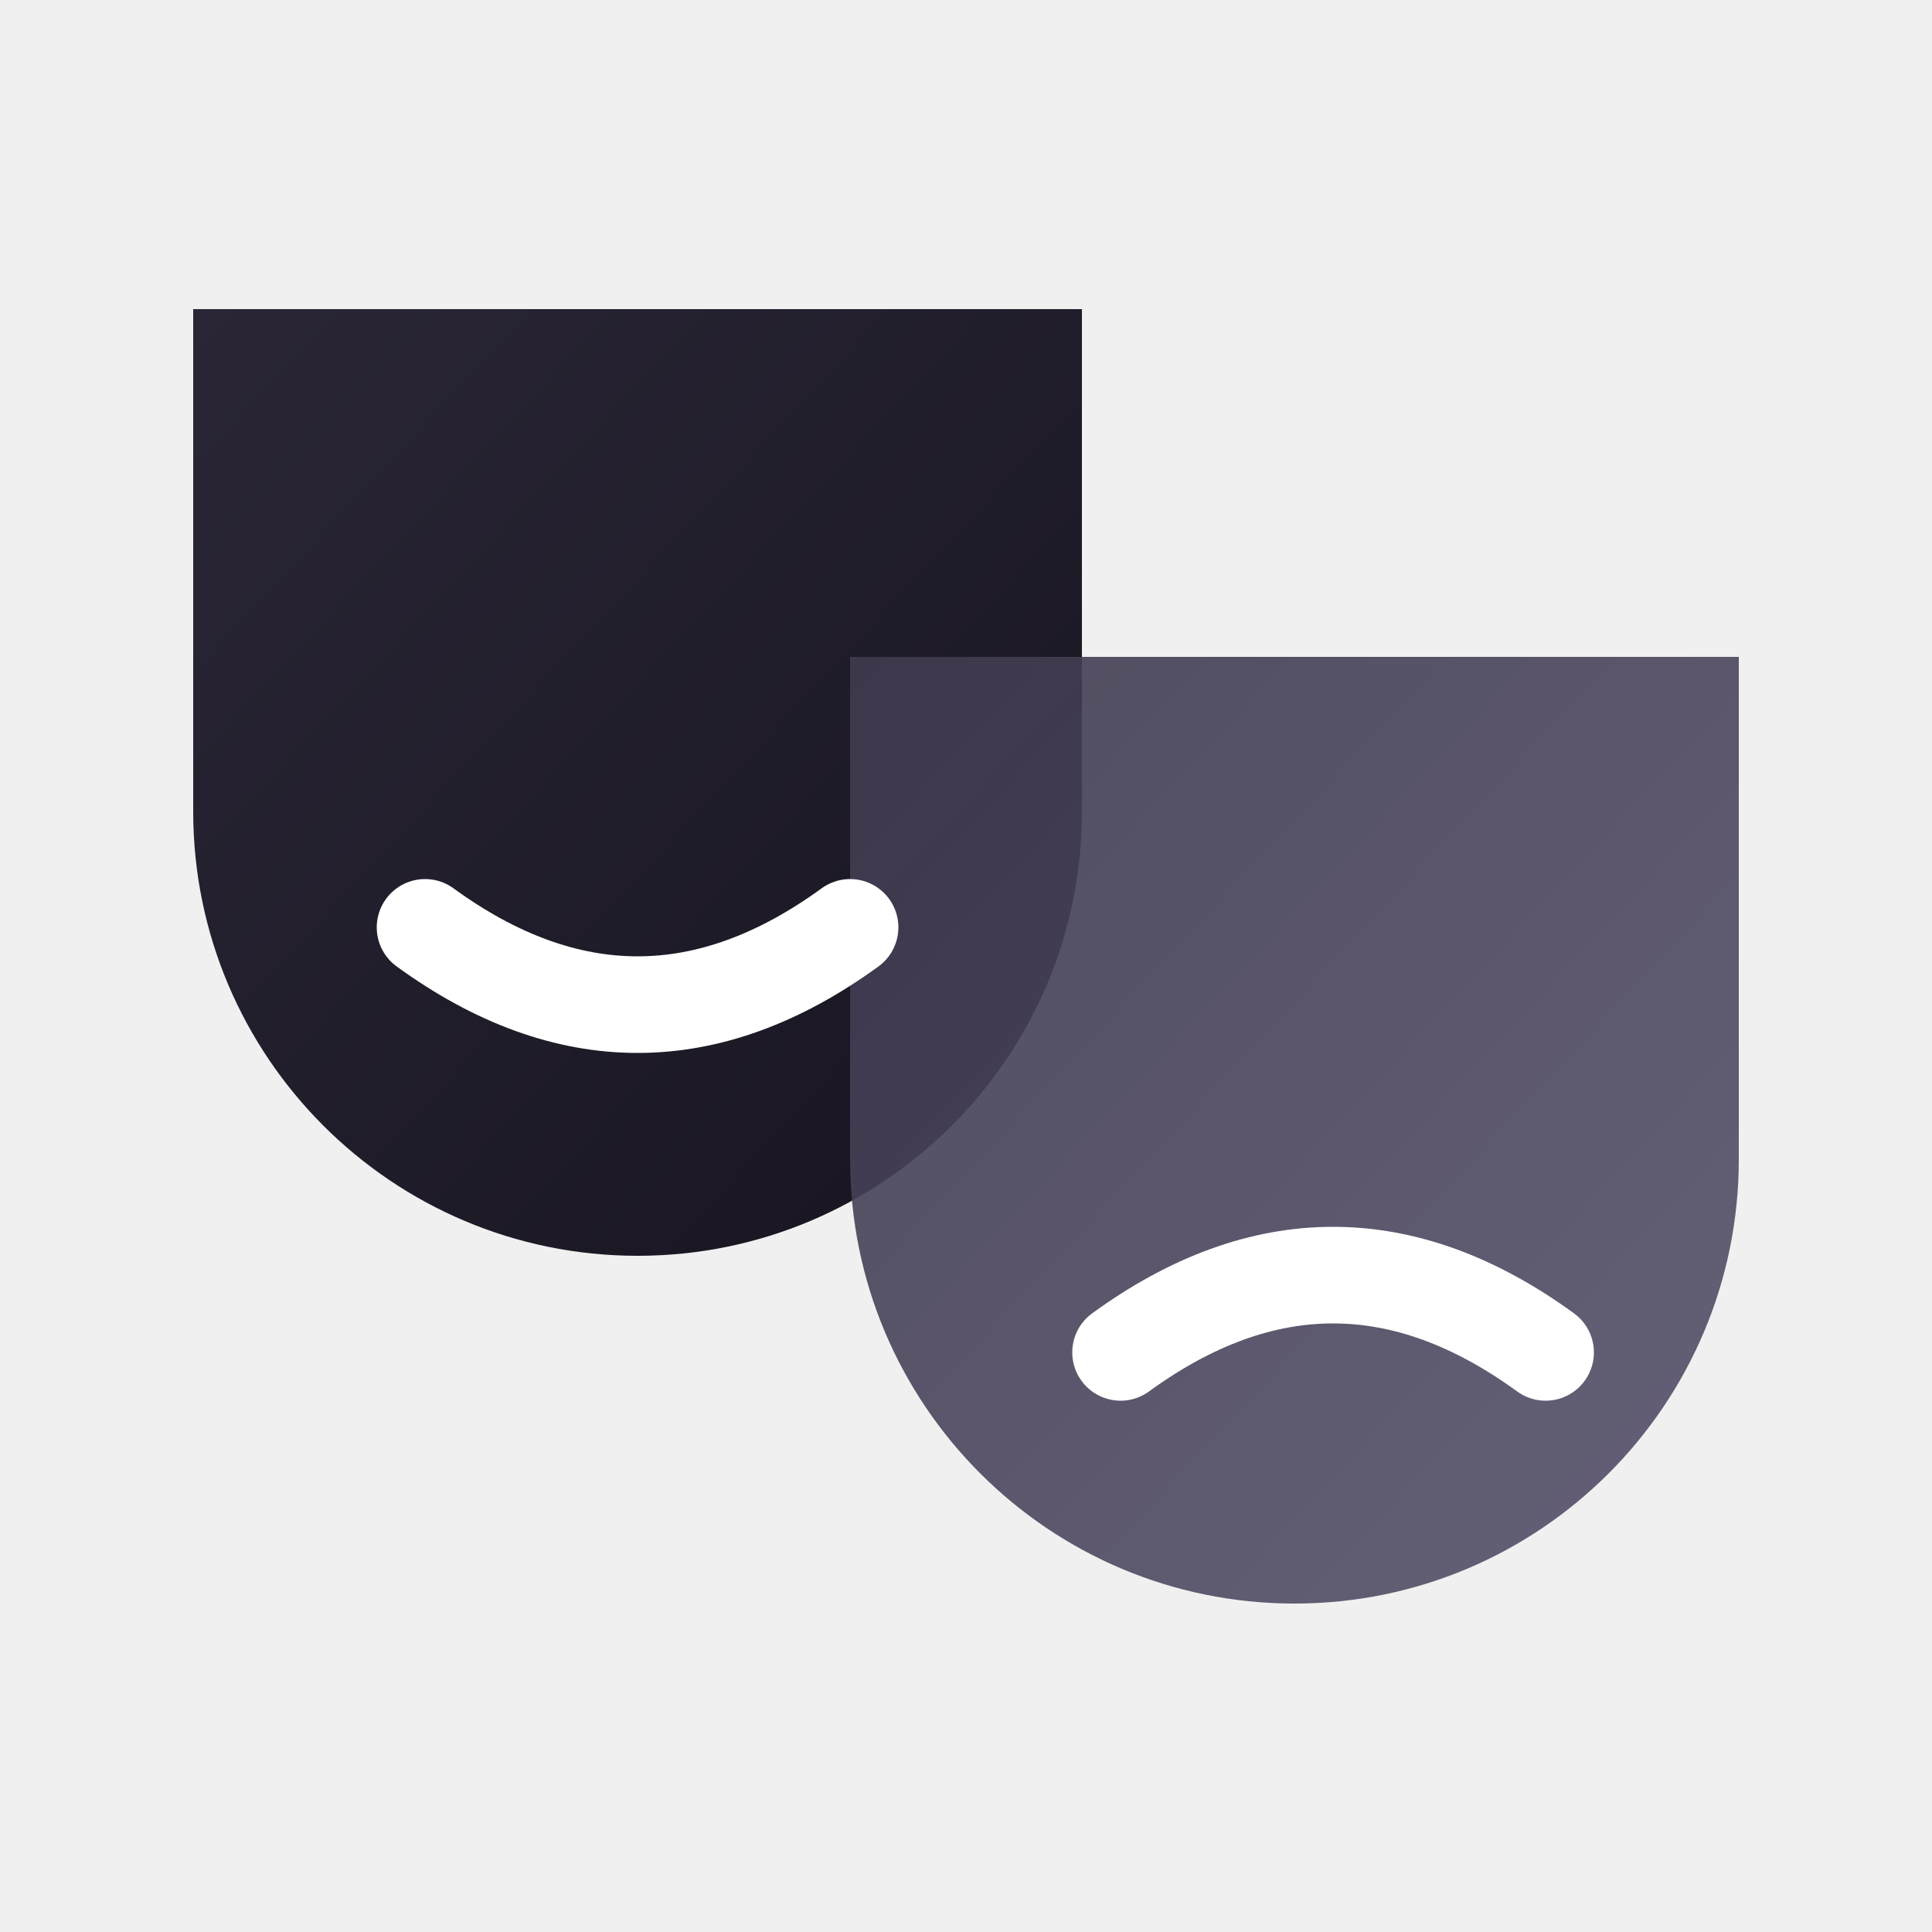
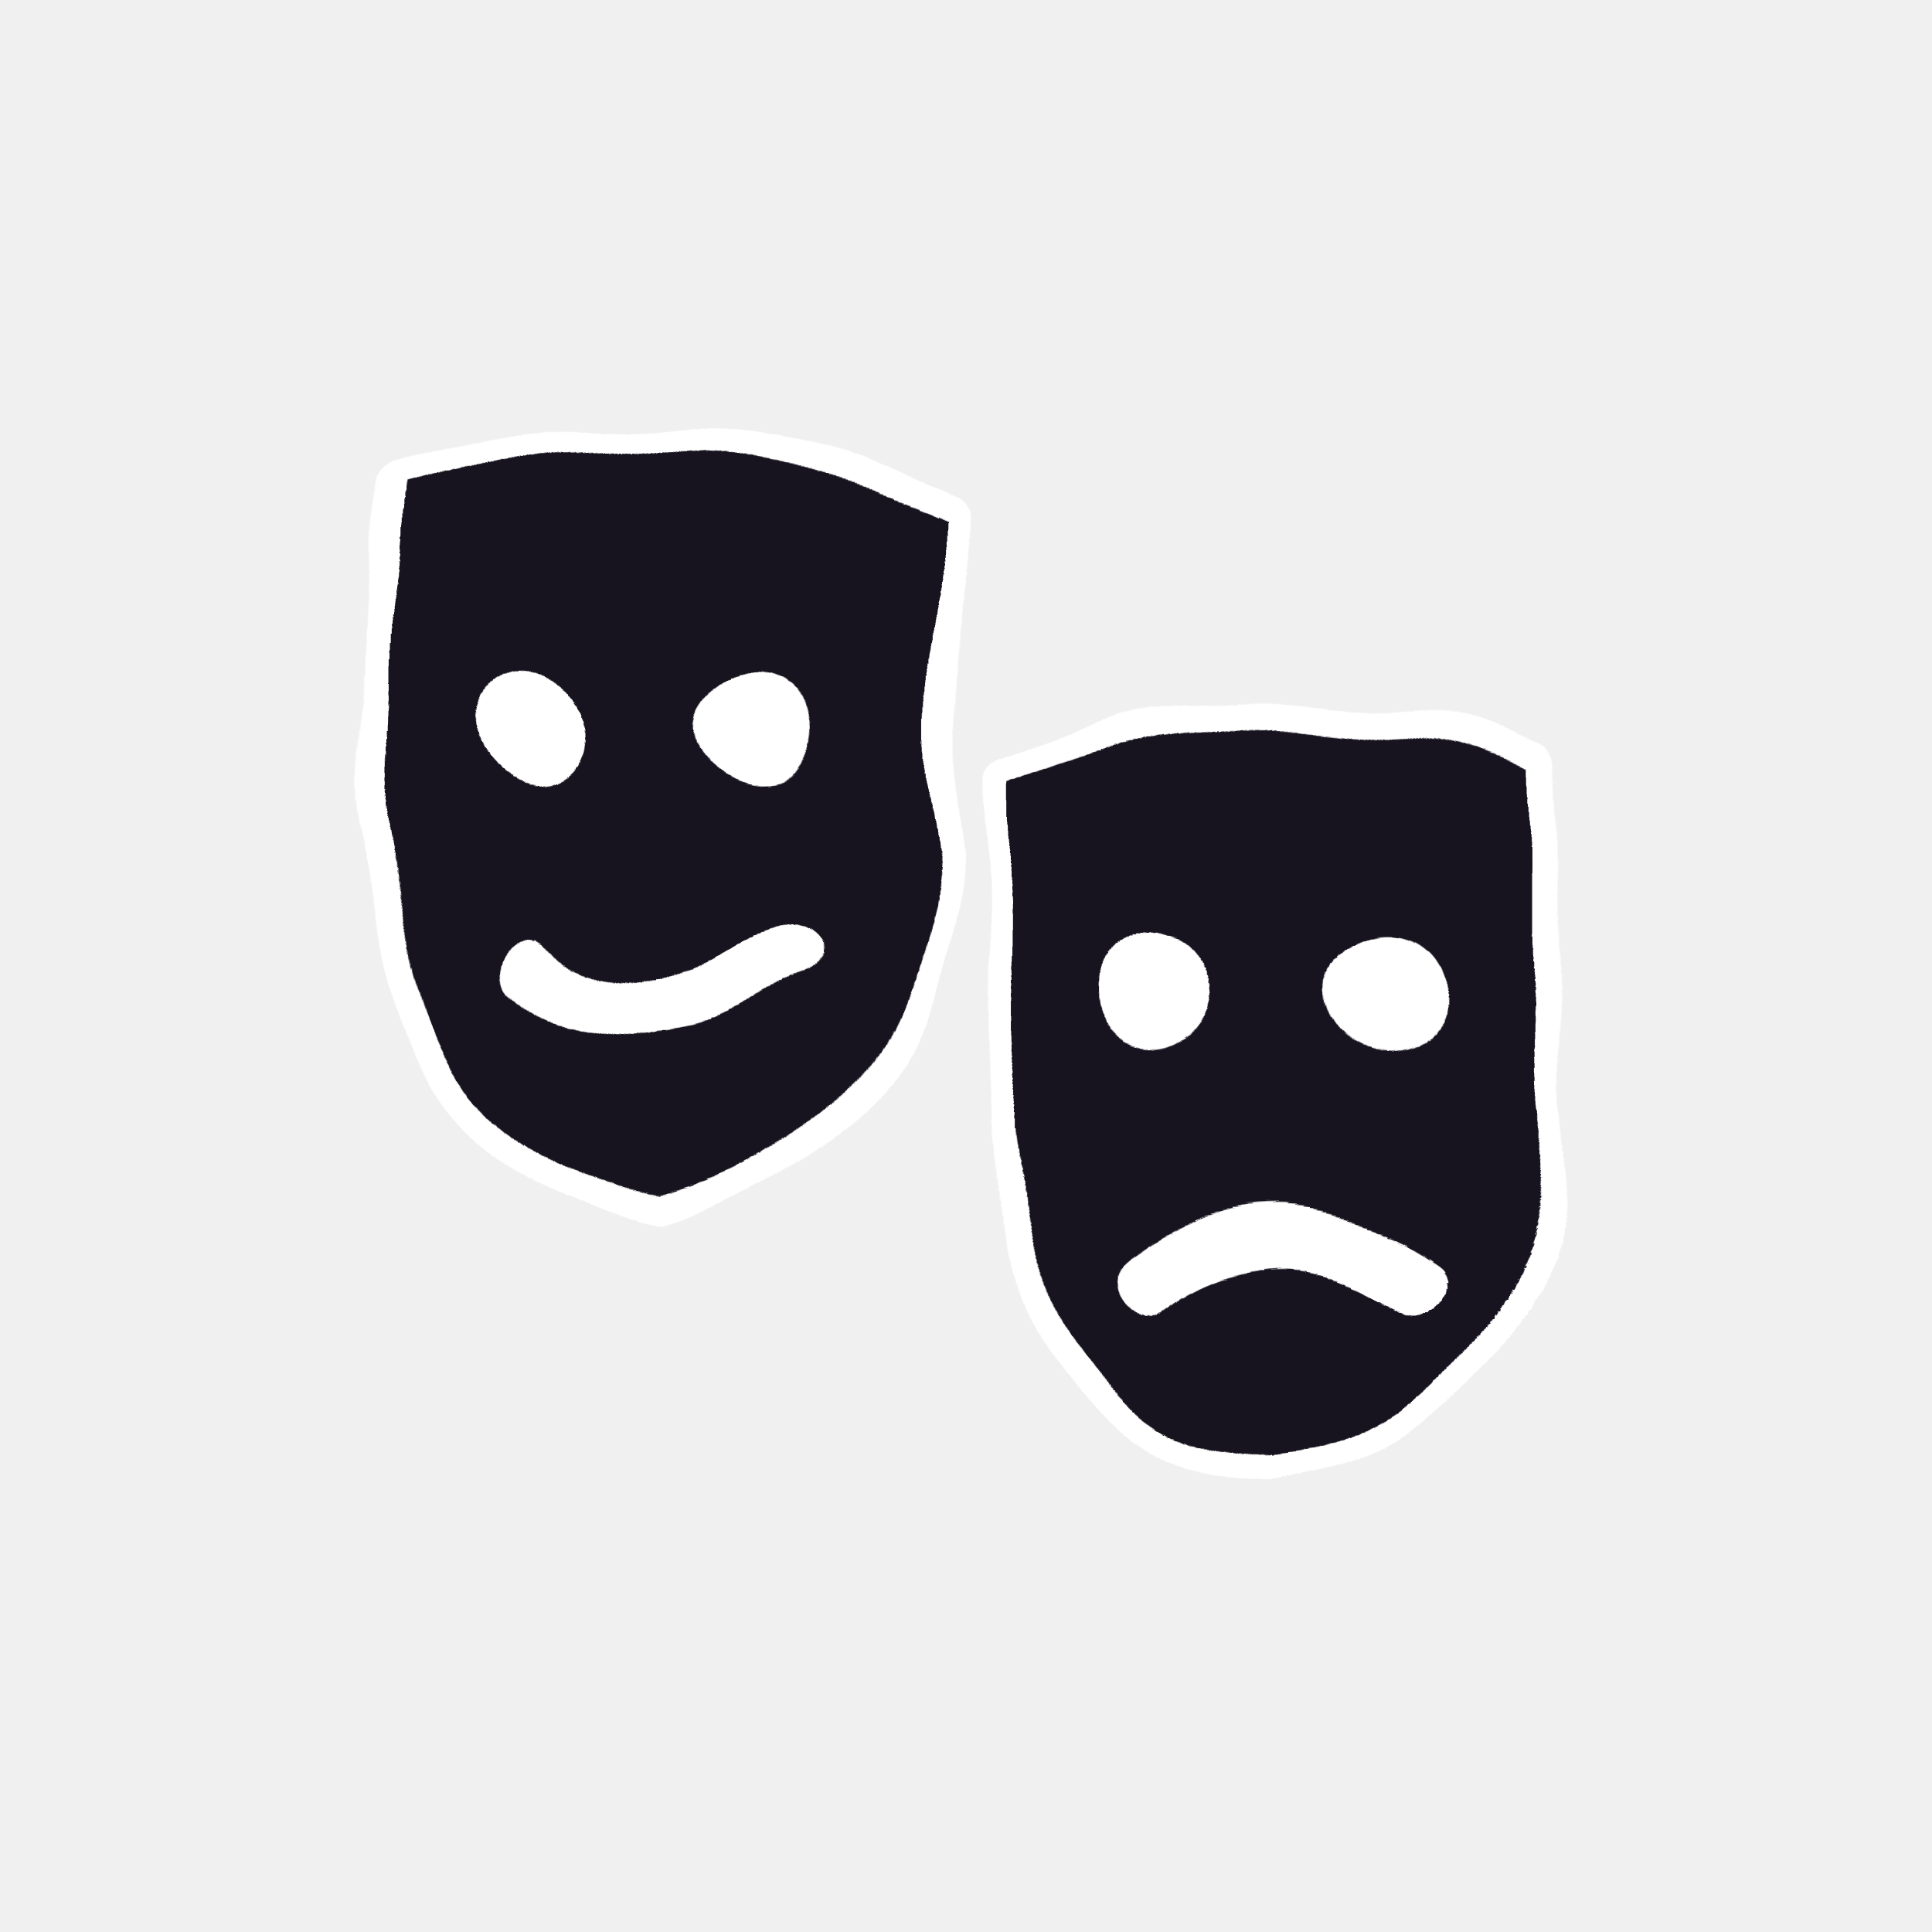
<svg xmlns="http://www.w3.org/2000/svg" viewBox="0 0 100 100">
  <defs>
-     <linearGradient id="p73" x1="0" y1="0" x2="1" y2="1">
-       <stop offset="0" stop-color="#2A2636" />
-       <stop offset="1" stop-color="#17141F" />
-     </linearGradient>
-     <linearGradient id="p74" x1="0" y1="0" x2="1" y2="1">
-       <stop offset="0" stop-color="#3F3A4E" />
-       <stop offset="1" stop-color="#55506A" />
-     </linearGradient>
+     <filter id="r" x="-8%" y="-8%" width="116%" height="116%">
+       <feTurbulence type="fractalNoise" baseFrequency="0.07" numOctaves="2" seed="54" />
+       <feDisplacementMap in="SourceGraphic" scale="4" xChannelSelector="R" yChannelSelector="G" />
+     </filter>
  </defs>
-   <path d="M10 16h46v26a23 23 0 0 1-46 0z" fill="url(#p73)" opacity="1" />
-   <path d="M44 34h46v26a23 23 0 0 1-46 0z" fill="url(#p74)" opacity="0.9" />
-   <path d="M22 48q11 8 22 0M58 70q11-8 22 0" fill="none" stroke="#fff" stroke-width="5" stroke-linecap="round" />
+   <g filter="url(#r)">
+     <path d="M20 26q14-6 28 0v18q-2 16-14 18q-12-2-14-18z" fill="#17141F" stroke="#fff" stroke-width="2.6" stroke-linejoin="round" paint-order="stroke" />
+     <path d="M52 40q14-6 28 0v18q-2 16-14 18q-12-2-14-18z" fill="#17141F" stroke="#fff" stroke-width="2.6" stroke-linejoin="round" paint-order="stroke" />
+     <circle cx="28" cy="38" r="3" fill="#fff" />
+     <circle cx="40" cy="38" r="3" fill="#fff" />
+     <path d="M27 50q7 5 14 0" fill="none" stroke="#fff" stroke-width="2.8" stroke-linecap="round" stroke-linejoin="round" />
+     <circle cx="60" cy="52" r="3" fill="#fff" />
+     <circle cx="72" cy="52" r="3" fill="#fff" />
+     <path d="M59 66q7-5 14 0" fill="none" stroke="#fff" stroke-width="2.8" stroke-linecap="round" stroke-linejoin="round" />
+   </g>
</svg>
